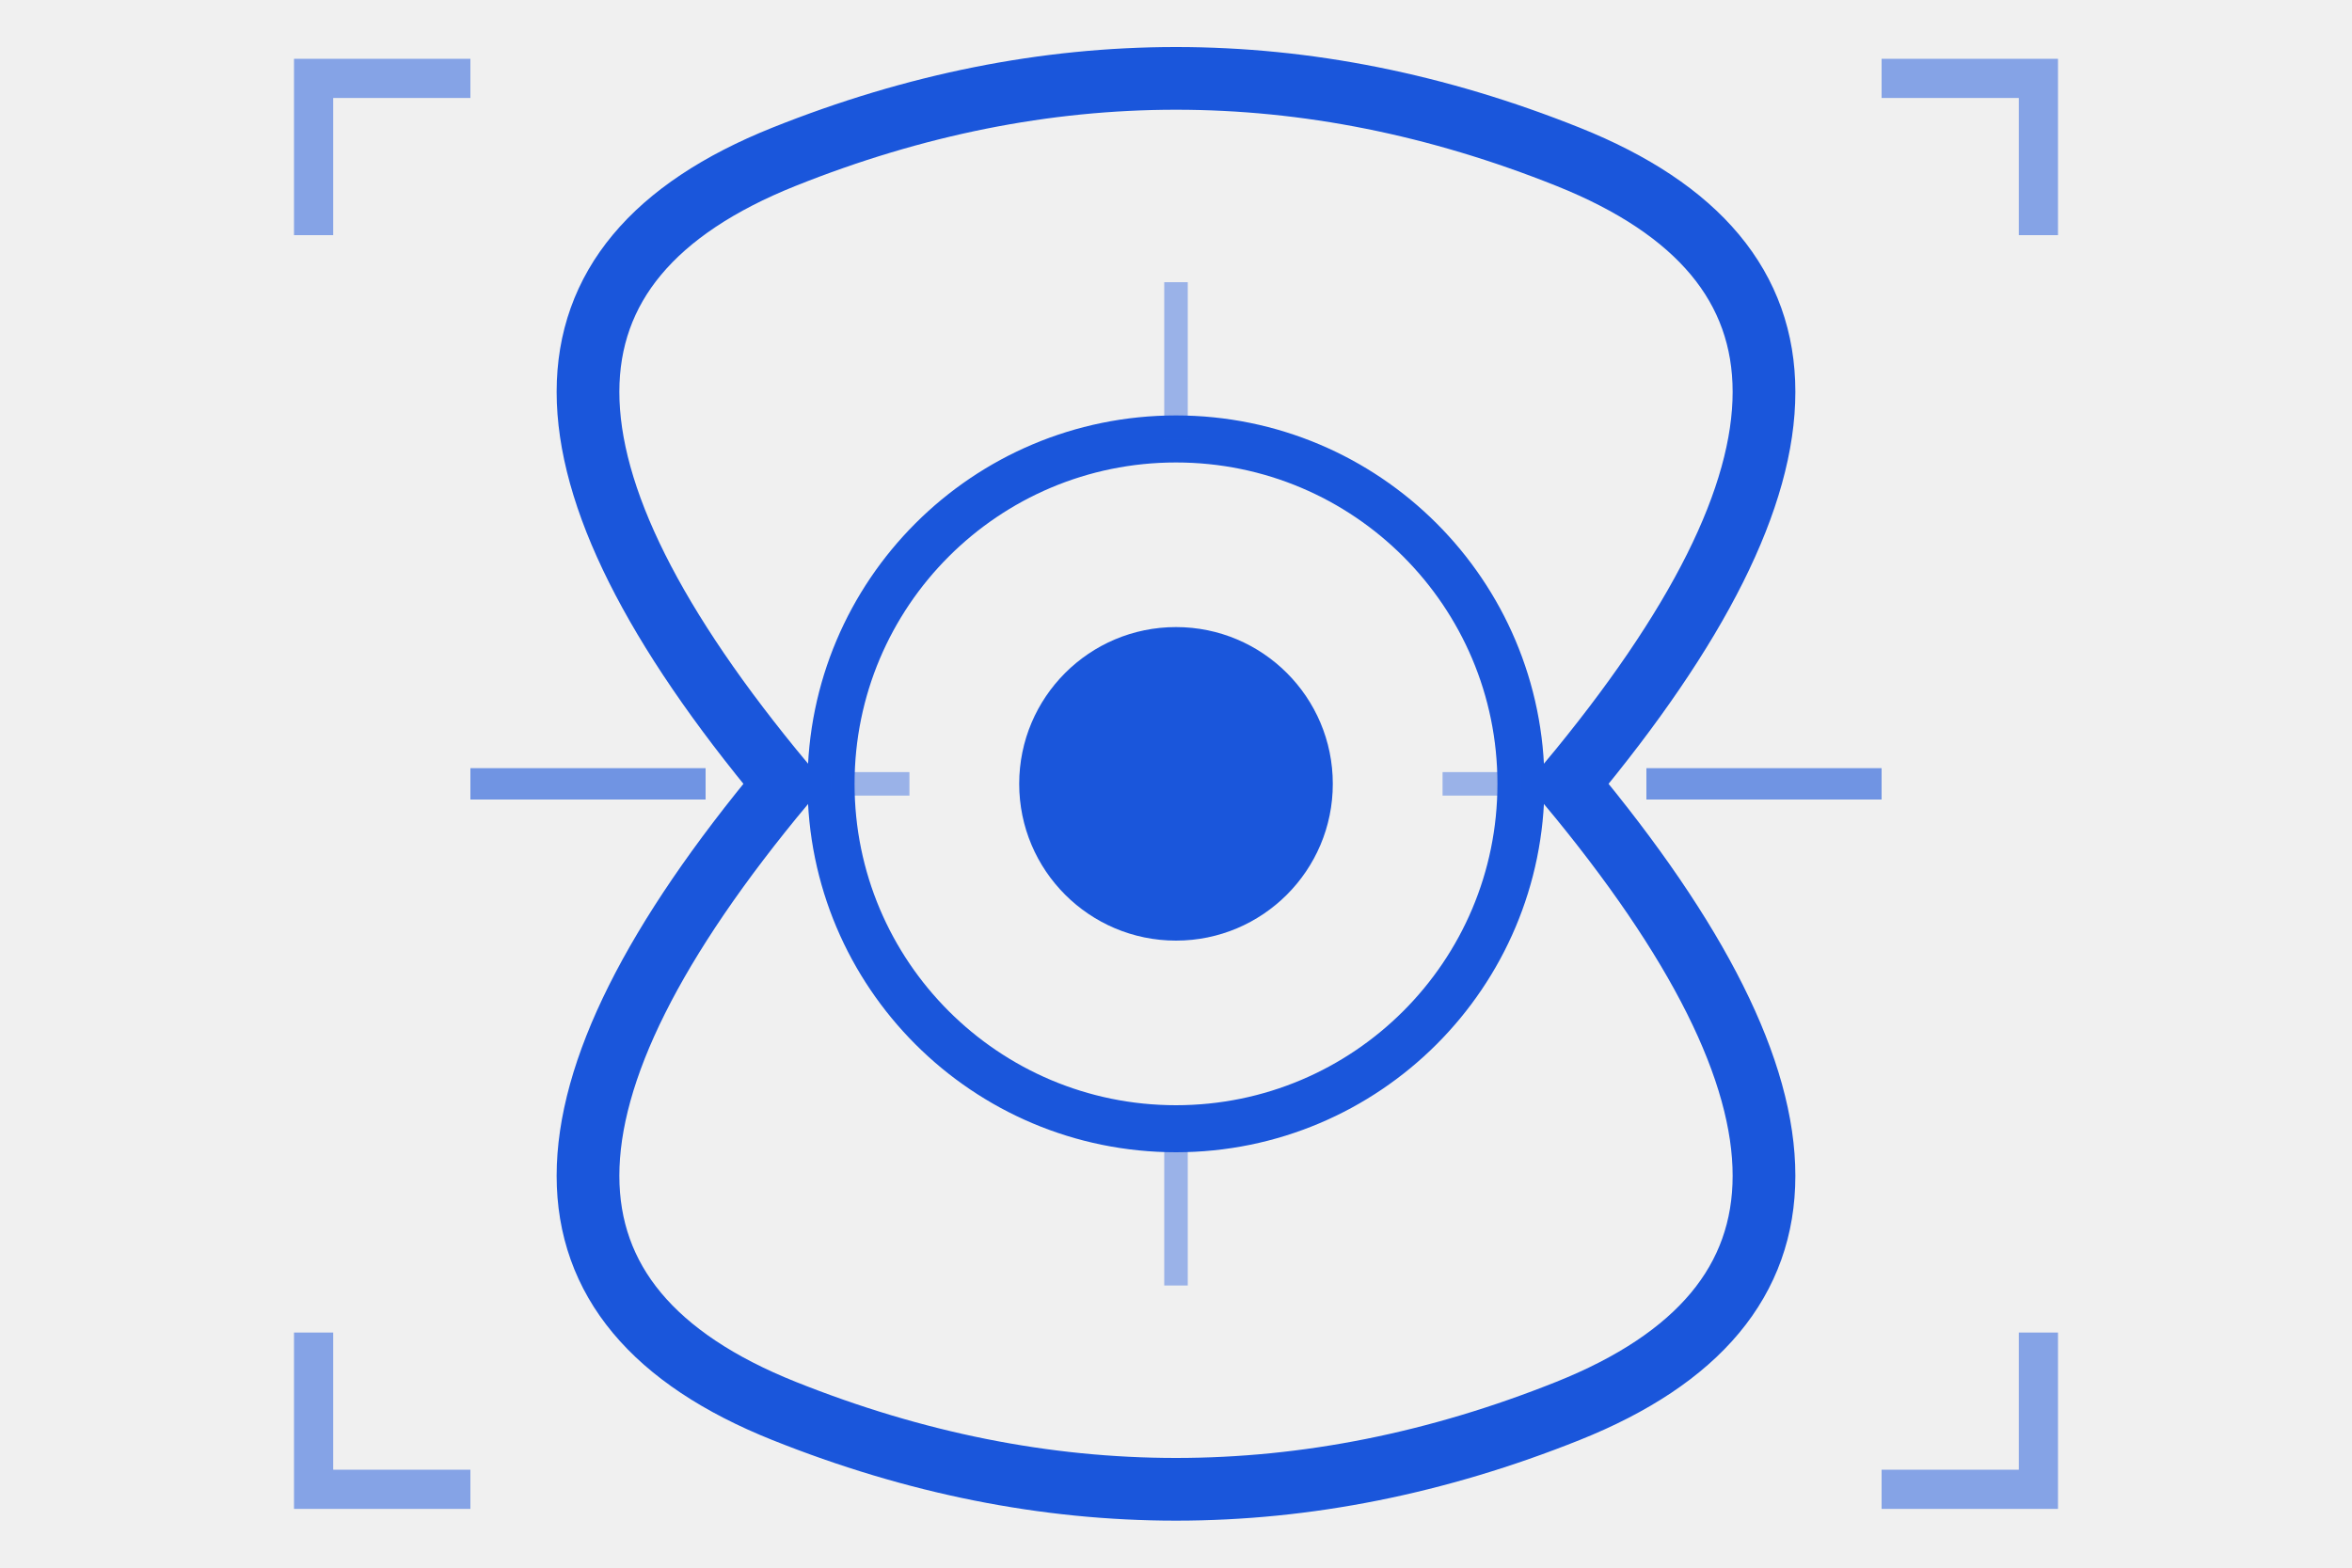
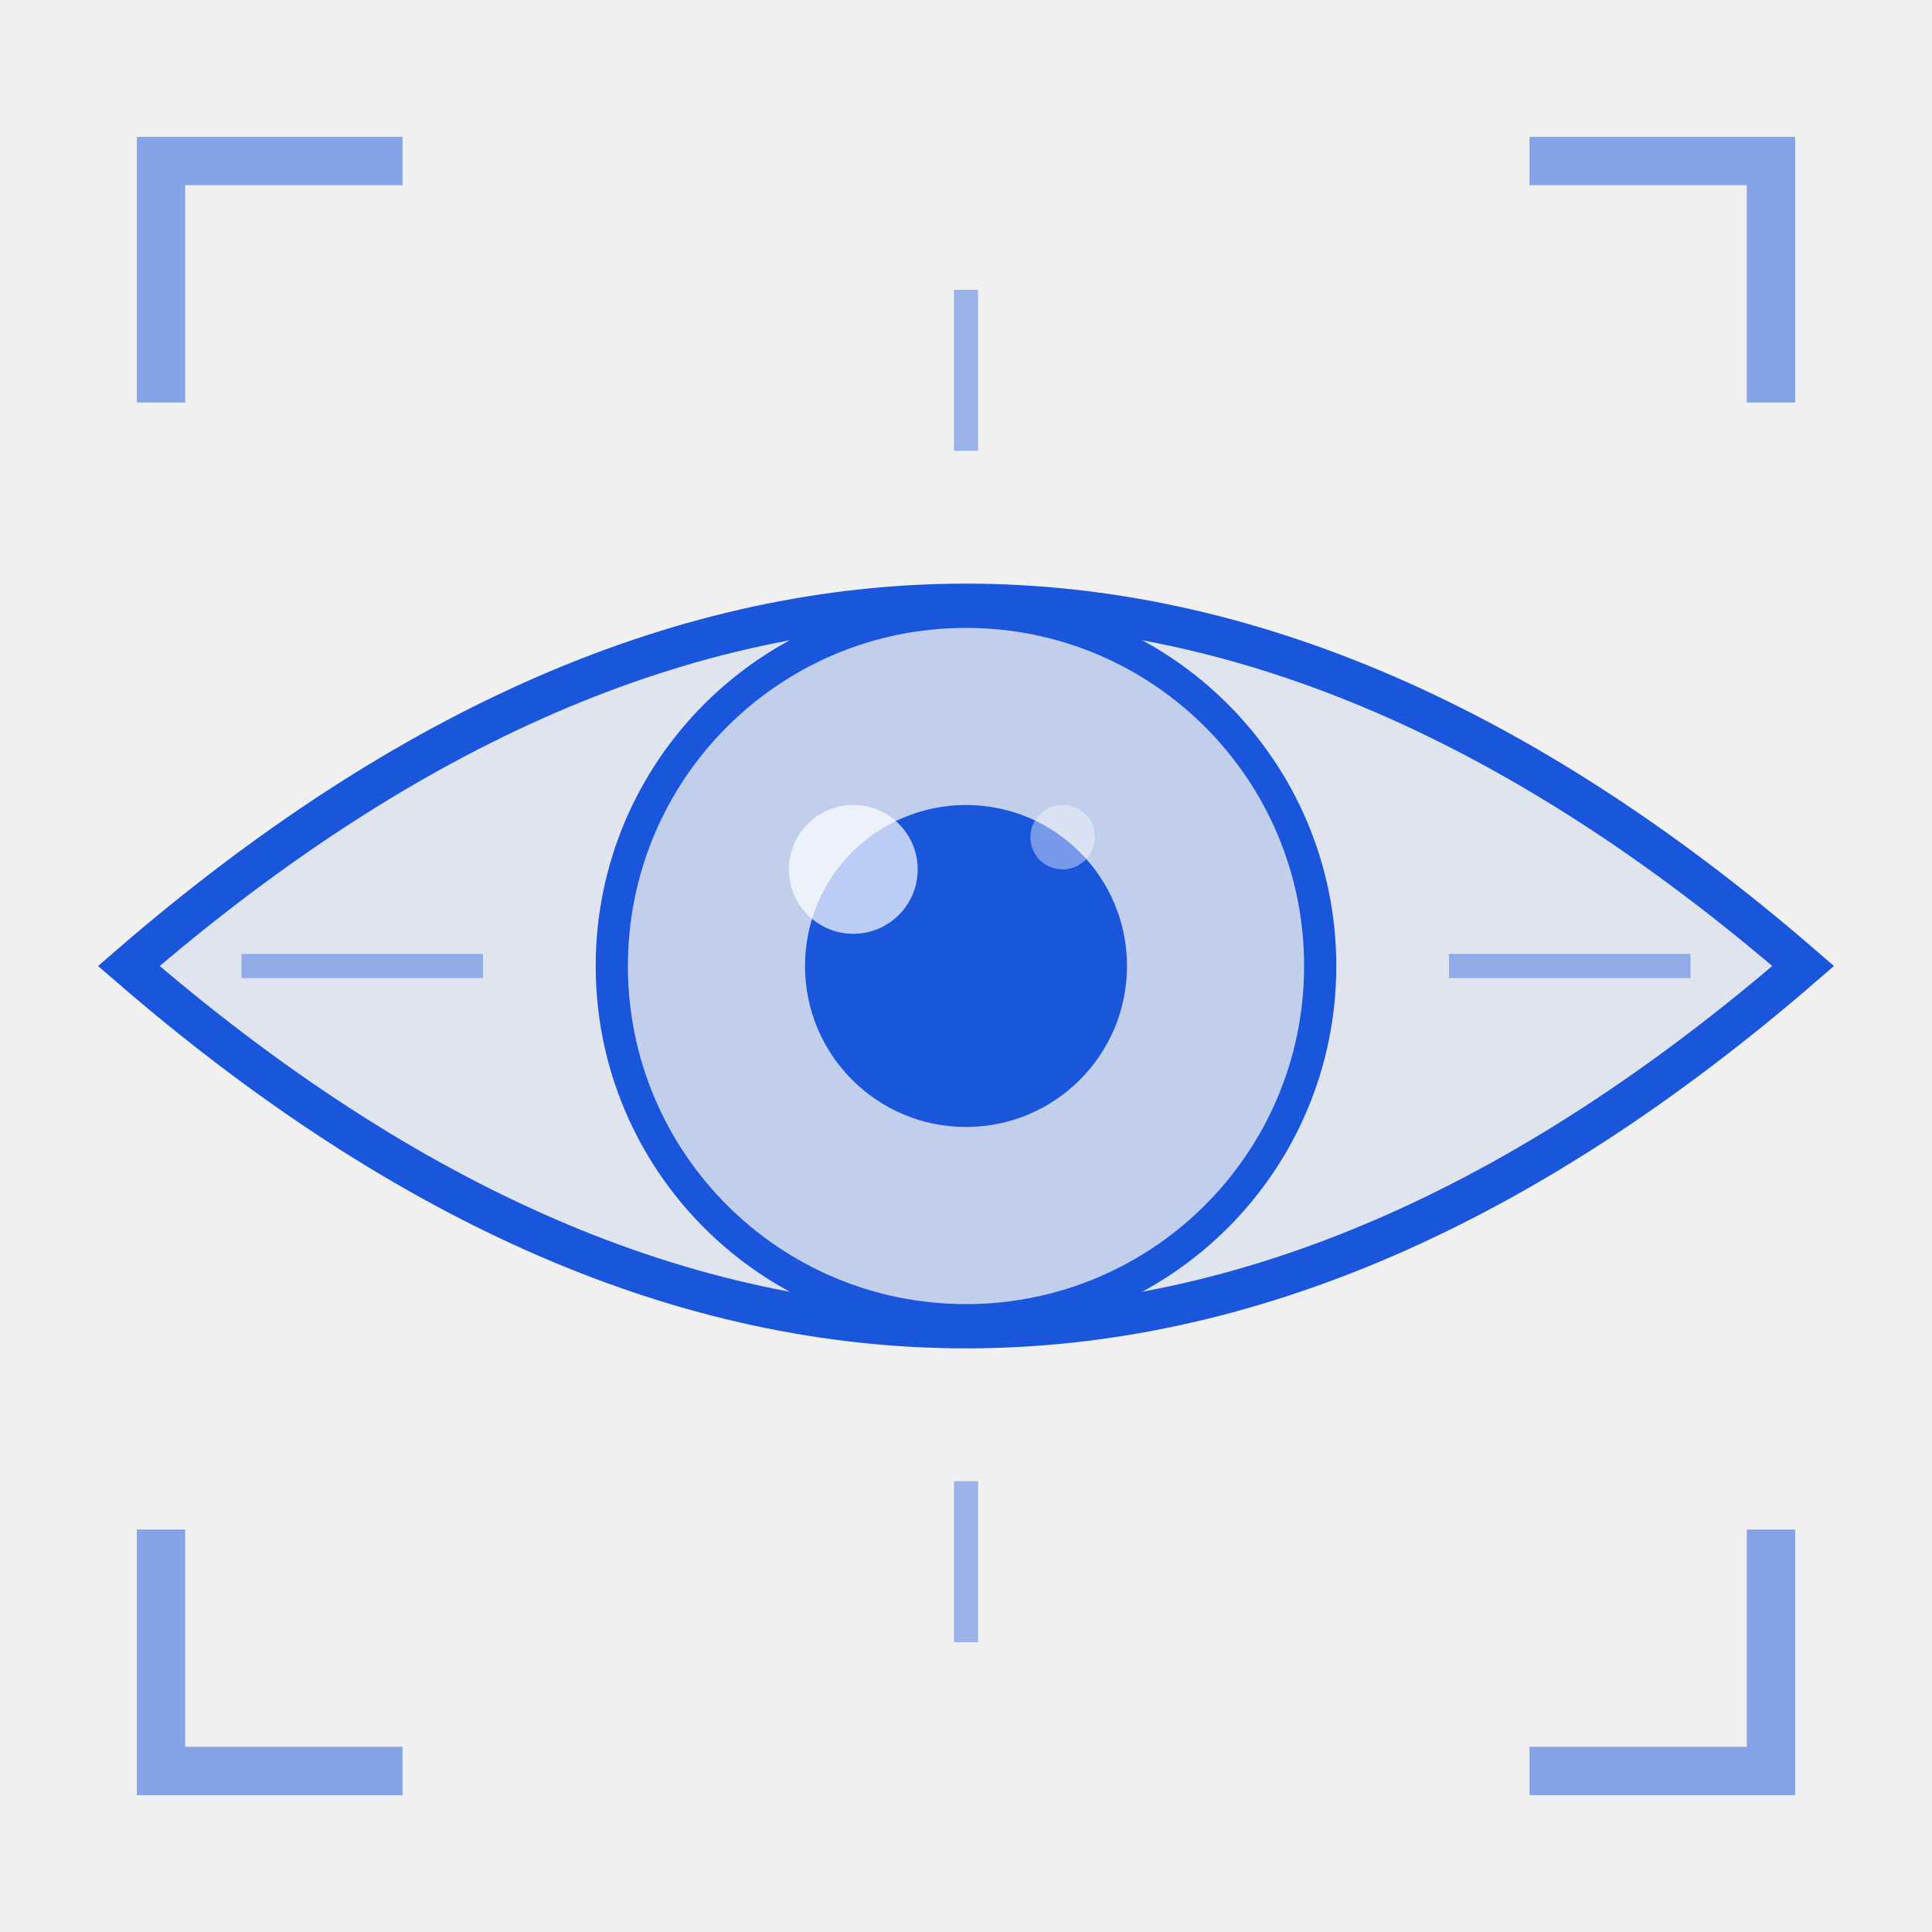
- <svg xmlns="http://www.w3.org/2000/svg" viewBox="0 0 150 100" fill="none">
-   <path d="M50 50 Q25 20 50 10 Q75 0 100 10 Q125 20 100 50 Q125 80 100 90 Q75 100 50 90 Q25 80 50 50Z" fill="none" stroke="#1A56DB" stroke-width="4" />
-   <circle cx="75" cy="50" r="22" fill="none" stroke="#1A56DB" stroke-width="3" />
-   <circle cx="75" cy="50" r="10" fill="#1A56DB" />
-   <line x1="30" y1="50" x2="45" y2="50" stroke="#1A56DB" stroke-width="2" opacity="0.6" />
-   <line x1="105" y1="50" x2="120" y2="50" stroke="#1A56DB" stroke-width="2" opacity="0.6" />
-   <path d="M20 15 L20 5 L30 5" fill="none" stroke="#1A56DB" stroke-width="2.5" opacity="0.5" />
-   <path d="M120 5 L130 5 L130 15" fill="none" stroke="#1A56DB" stroke-width="2.5" opacity="0.5" />
-   <path d="M20 85 L20 95 L30 95" fill="none" stroke="#1A56DB" stroke-width="2.5" opacity="0.5" />
-   <path d="M120 95 L130 95 L130 85" fill="none" stroke="#1A56DB" stroke-width="2.5" opacity="0.5" />
-   <line x1="75" y1="28" x2="75" y2="18" stroke="#1A56DB" stroke-width="1.5" opacity="0.4" />
-   <line x1="75" y1="82" x2="75" y2="72" stroke="#1A56DB" stroke-width="1.5" opacity="0.4" />
-   <line x1="53" y1="50" x2="58" y2="50" stroke="#1A56DB" stroke-width="1.5" opacity="0.4" />
-   <line x1="92" y1="50" x2="97" y2="50" stroke="#1A56DB" stroke-width="1.5" opacity="0.4" />
+ <svg xmlns="http://www.w3.org/2000/svg" viewBox="0 0 120 120" fill="none">
+   <path d="M10 25 L10 10 L25 10" fill="none" stroke="#1A56DB" stroke-width="3" opacity="0.5" />
+   <path d="M95 10 L110 10 L110 25" fill="none" stroke="#1A56DB" stroke-width="3" opacity="0.5" />
+   <path d="M10 95 L10 110 L25 110" fill="none" stroke="#1A56DB" stroke-width="3" opacity="0.5" />
+   <path d="M95 110 L110 110 L110 95" fill="none" stroke="#1A56DB" stroke-width="3" opacity="0.5" />
+   <path d="M8 60 Q60 15 112 60 Q60 105 8 60Z" fill="#1A56DB" opacity="0.08" />
+   <path d="M8 60 Q60 15 112 60 Q60 105 8 60Z" fill="none" stroke="#1A56DB" stroke-width="2.5" />
+   <circle cx="60" cy="60" r="22" fill="#1A56DB" opacity="0.15" />
+   <circle cx="60" cy="60" r="22" stroke="#1A56DB" stroke-width="2" fill="none" />
+   <circle cx="60" cy="60" r="10" fill="#1A56DB" />
+   <circle cx="53" cy="54" r="4" fill="white" opacity="0.7" />
+   <circle cx="66" cy="52" r="2" fill="white" opacity="0.4" />
+   <line x1="15" y1="60" x2="30" y2="60" stroke="#1A56DB" stroke-width="1.5" opacity="0.4" />
+   <line x1="90" y1="60" x2="105" y2="60" stroke="#1A56DB" stroke-width="1.5" opacity="0.4" />
+   <line x1="60" y1="28" x2="60" y2="18" stroke="#1A56DB" stroke-width="1.5" opacity="0.4" />
+   <line x1="60" y1="102" x2="60" y2="92" stroke="#1A56DB" stroke-width="1.5" opacity="0.4" />
</svg>
